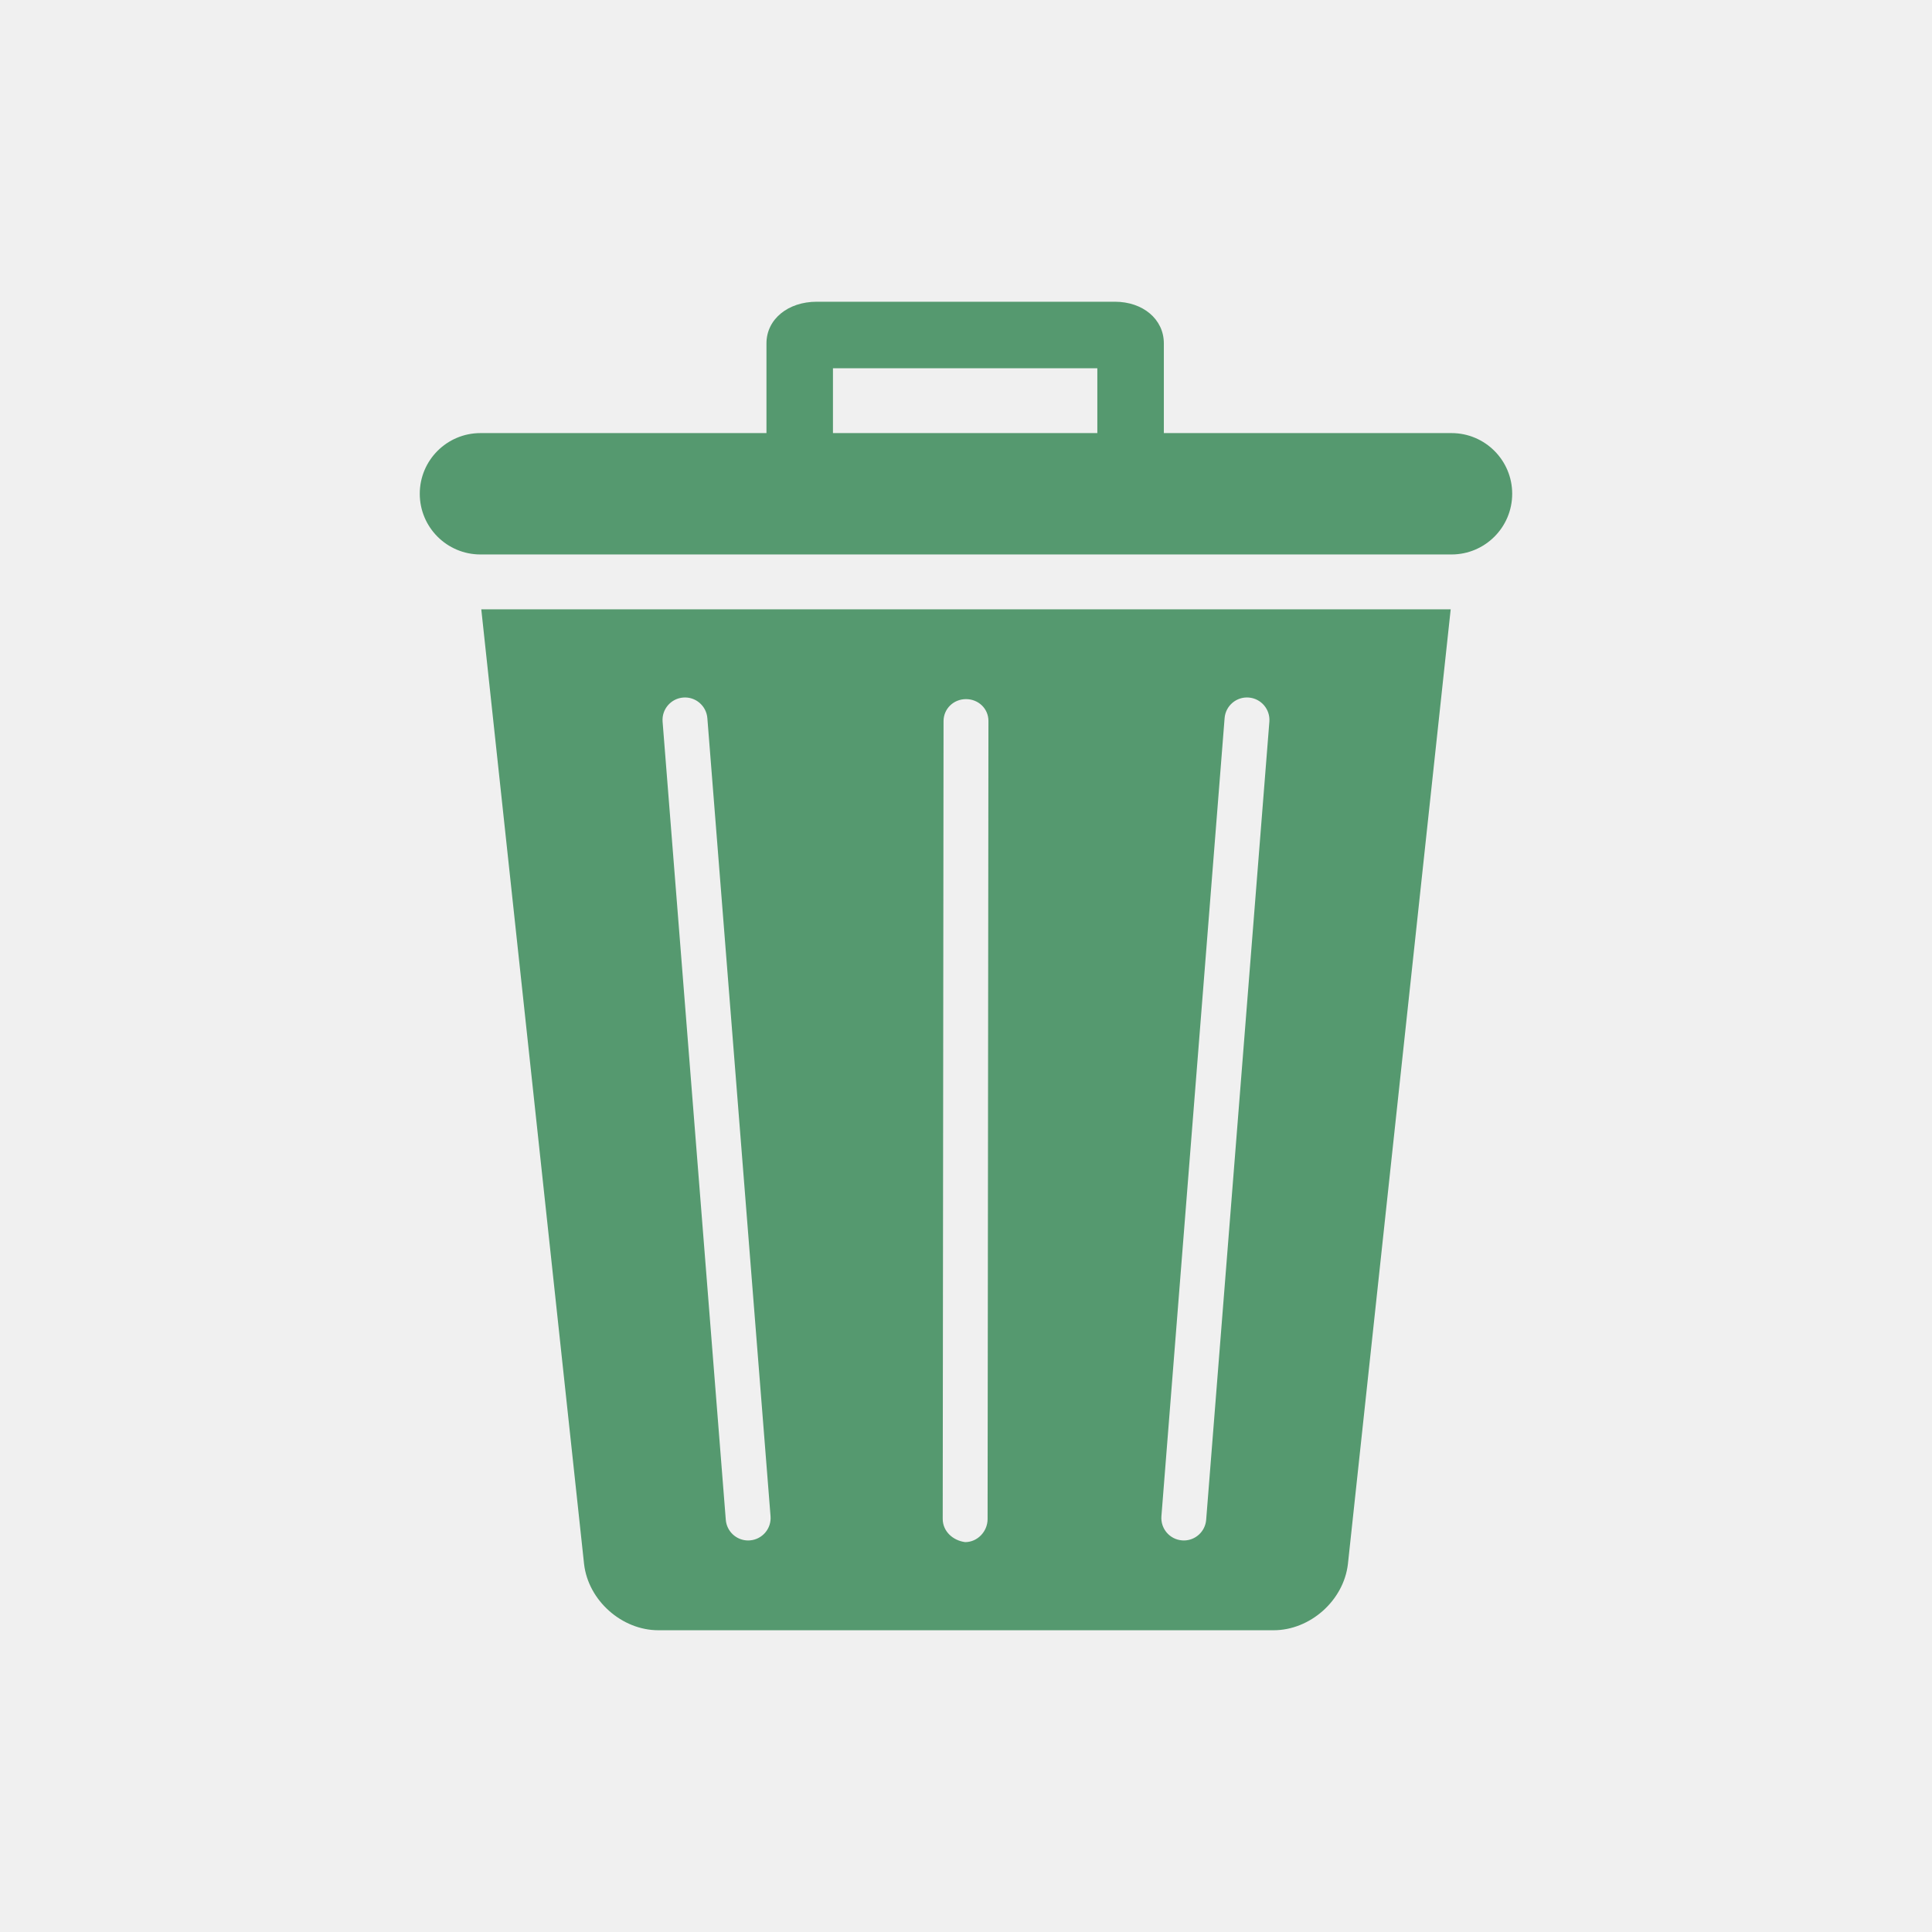
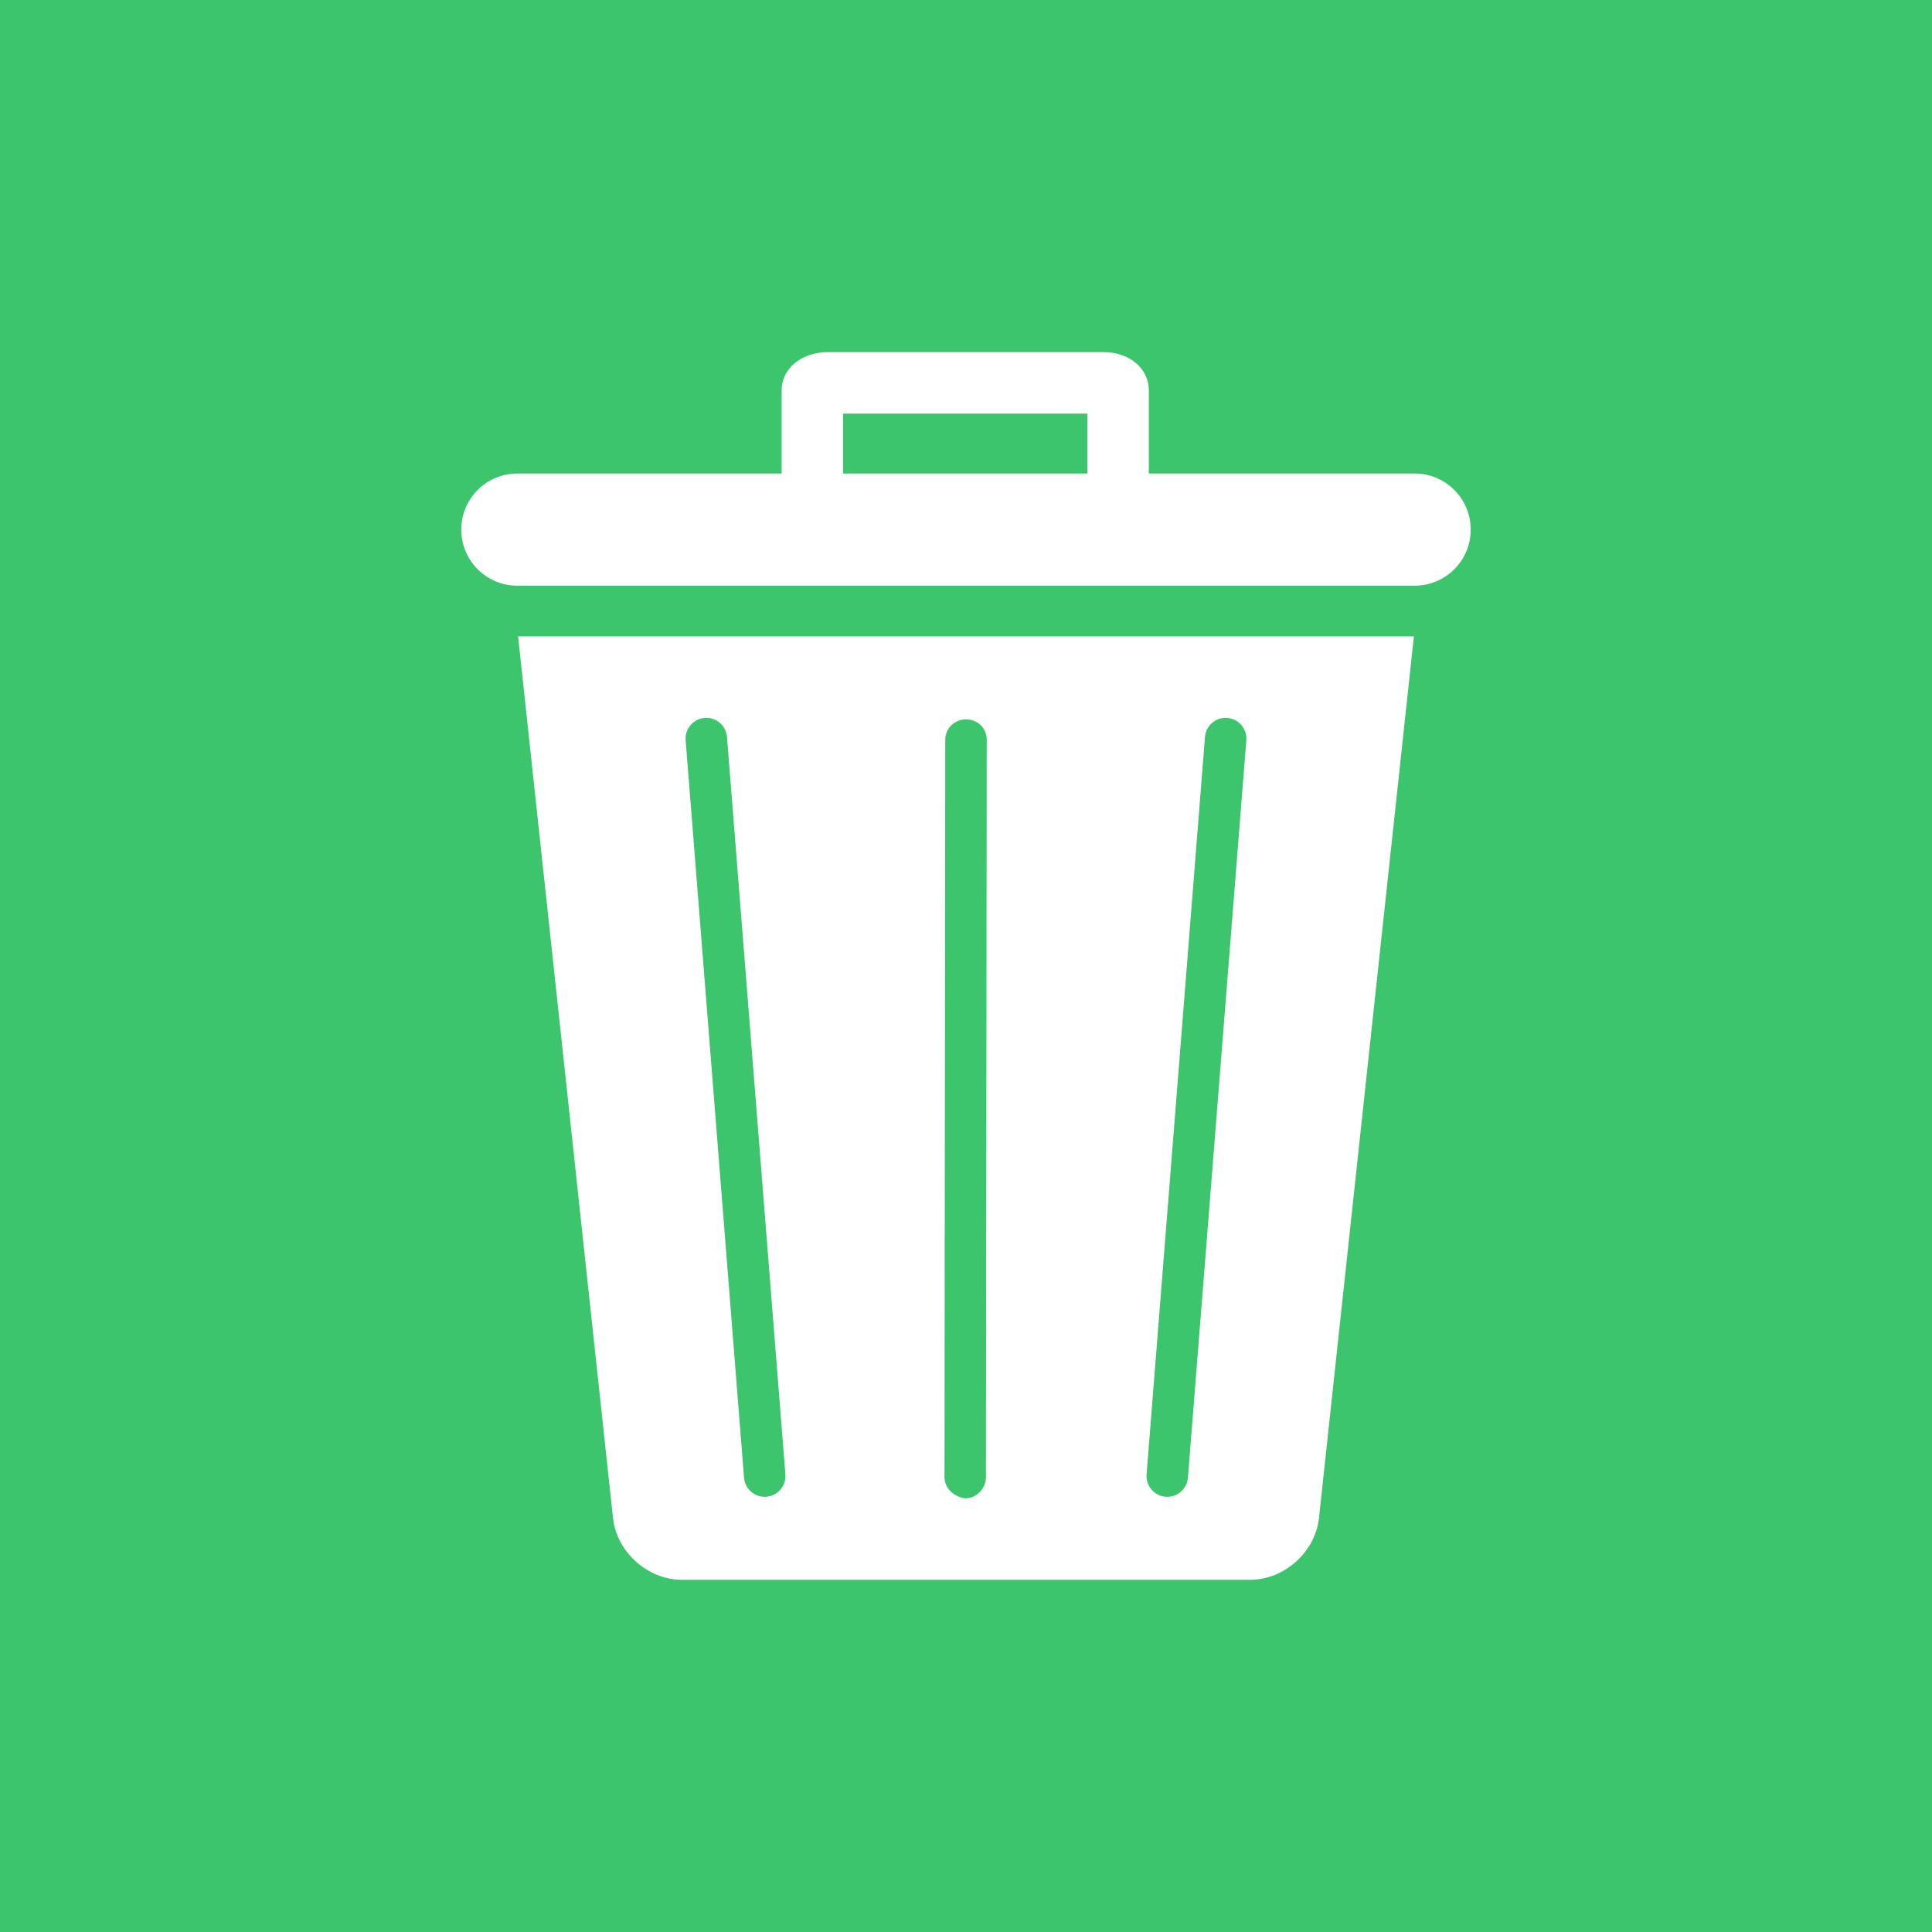
<svg xmlns="http://www.w3.org/2000/svg" width="500" zoomAndPan="magnify" viewBox="0 0 375 375" height="500" preserveAspectRatio="xMidYMid meet" version="1.0">
  <defs>
-     <clipPath id="a8a1951196">
-       <path d="M 81.477 84 L 293.512 84 L 293.512 107.691 L 81.477 107.691 Z M 81.477 84 " clip-rule="nonzero" />
+     <clipPath id="ac99fa594b">
+       <path d="M 89.531 91.531 L 285.465 91.531 L 285.465 113.75 L 89.531 113.75 Z M 89.531 91.531 " clip-rule="nonzero" />
    </clipPath>
-     <clipPath id="7ccbfa9ebe">
-       <path d="M 148 58.562 L 226 58.562 L 226 94 L 148 94 Z M 148 58.562 " clip-rule="nonzero" />
+     <clipPath id="baa48f0daa">
+       <path d="M 151 68.352 L 223 68.352 L 223 101 L 151 101 Z M 151 68.352 " clip-rule="nonzero" />
    </clipPath>
-     <clipPath id="8c1ba923a1">
-       <path d="M 93 118.145 L 281.648 118.145 L 281.648 316.43 L 93 316.43 Z M 93 118.145 " clip-rule="nonzero" />
+     <clipPath id="bede545a77">
+       <path d="M 100.156 123.406 L 274.504 123.406 L 274.504 306.637 L 100.156 306.637 Z M 100.156 123.406 " clip-rule="nonzero" />
    </clipPath>
  </defs>
-   <g clip-path="url(#a8a1951196)">
-     <path fill="#55996f" d="M 281.734 107.621 L 93.258 107.621 C 86.75 107.621 81.477 102.348 81.477 95.84 C 81.477 89.336 86.75 84.062 93.258 84.062 L 281.734 84.062 C 288.238 84.062 293.516 89.336 293.516 95.84 C 293.516 102.348 288.238 107.621 281.734 107.621 " fill-opacity="1" fill-rule="nonzero" />
+   <rect x="-37.5" width="450" fill="#ffffff" y="-37.5" height="450" fill-opacity="1" />
+   <rect x="-37.5" width="450" fill="#3cc56d" y="-37.5" height="450" fill-opacity="1" />
+   <g clip-path="url(#ac99fa594b)">
+     <path fill="#ffffff" d="M 274.578 113.684 L 100.418 113.684 C 94.402 113.684 89.531 108.809 89.531 102.797 C 89.531 96.785 94.402 91.91 100.418 91.91 L 274.578 91.91 C 280.594 91.91 285.465 96.785 285.465 102.797 C 285.465 108.809 280.594 113.684 274.578 113.684 " fill-opacity="1" fill-rule="nonzero" />
  </g>
-   <g clip-path="url(#7ccbfa9ebe)">
-     <path fill="#55996f" d="M 219.449 93.258 C 215.883 93.258 212.992 90.371 212.992 86.805 L 212.992 71.477 L 161.676 71.477 L 161.676 86.805 C 161.676 90.371 158.789 93.258 155.223 93.258 C 151.656 93.258 148.77 90.371 148.77 86.805 L 148.77 66.648 C 148.77 61.949 152.965 58.566 158.527 58.566 L 216.406 58.566 C 221.82 58.566 225.902 61.949 225.902 66.648 L 225.902 86.805 C 225.902 90.371 223.012 93.258 219.449 93.258 " fill-opacity="1" fill-rule="nonzero" />
+   <g clip-path="url(#baa48f0daa)">
+     <path fill="#ffffff" d="M 217.023 100.41 C 213.73 100.41 211.059 97.742 211.059 94.445 L 211.059 80.281 L 163.641 80.281 L 163.641 94.445 C 163.641 97.742 160.969 100.41 157.676 100.41 C 154.379 100.41 151.711 97.742 151.711 94.445 L 151.711 75.82 C 151.711 71.48 155.59 68.352 160.73 68.352 L 214.215 68.352 C 219.215 68.352 222.988 71.48 222.988 75.82 L 222.988 94.445 C 222.988 97.742 220.316 100.41 217.023 100.41 " fill-opacity="1" fill-rule="nonzero" />
  </g>
-   <g clip-path="url(#8c1ba923a1)">
-     <path fill="#55996f" d="M 246.383 140.078 L 234.117 294.988 C 233.938 297.27 232.031 299.004 229.781 299.004 C 229.664 299.004 229.547 298.996 229.43 298.988 C 227.031 298.801 225.242 296.699 225.43 294.301 L 237.695 139.391 C 237.883 136.992 239.984 135.199 242.383 135.391 C 244.781 135.582 246.57 137.68 246.383 140.078 Z M 191.691 294.852 C 191.691 297.254 189.738 299.324 187.336 299.324 C 187.332 299.324 187.332 299.324 187.328 299.324 C 184.926 299.004 182.977 297.207 182.98 294.801 L 183.141 139.973 C 183.141 137.566 185.094 135.699 187.496 135.699 C 187.5 135.699 187.5 135.699 187.5 135.699 C 189.906 135.699 191.855 137.535 191.855 139.938 Z M 145.562 298.988 C 145.445 298.996 145.328 299.004 145.215 299.004 C 142.961 299.004 141.055 297.27 140.875 294.988 L 128.609 140.078 C 128.422 137.68 130.211 135.582 132.613 135.391 C 135.008 135.203 137.105 136.992 137.297 139.391 L 149.562 294.301 C 149.754 296.699 147.961 298.801 145.562 298.988 Z M 93.418 118.273 L 113.371 303.609 C 114.199 310.66 120.691 316.43 127.793 316.43 L 247.203 316.43 C 254.305 316.43 260.793 310.66 261.625 303.609 L 281.578 118.273 L 93.418 118.273 " fill-opacity="1" fill-rule="nonzero" />
+   <g clip-path="url(#bede545a77)">
+     <path fill="#ffffff" d="M 241.914 143.676 L 230.578 286.824 C 230.414 288.93 228.648 290.531 226.57 290.531 C 226.465 290.531 226.355 290.527 226.25 290.52 C 224.031 290.344 222.379 288.402 222.551 286.188 L 233.887 143.039 C 234.059 140.82 236 139.168 238.215 139.344 C 240.434 139.52 242.086 141.457 241.914 143.676 Z M 191.375 286.695 C 191.375 288.918 189.57 290.828 187.352 290.828 C 187.348 290.828 187.348 290.828 187.344 290.828 C 185.121 290.531 183.32 288.875 183.324 286.648 L 183.473 143.578 C 183.477 141.355 185.277 139.629 187.5 139.629 C 187.5 139.629 187.5 139.629 187.504 139.629 C 189.727 139.629 191.527 141.324 191.523 143.547 Z M 148.746 290.52 C 148.641 290.527 148.531 290.531 148.426 290.531 C 146.348 290.531 144.586 288.93 144.418 286.824 L 133.082 143.676 C 132.91 141.457 134.566 139.52 136.781 139.344 C 138.996 139.168 140.934 140.82 141.109 143.039 L 152.445 286.188 C 152.621 288.402 150.965 290.344 148.746 290.52 Z M 100.562 123.523 L 119 294.789 C 119.77 301.305 125.766 306.637 132.328 306.637 L 242.672 306.637 C 249.23 306.637 255.227 301.305 255.996 294.789 L 274.434 123.523 L 100.562 123.523 " fill-opacity="1" fill-rule="nonzero" />
  </g>
</svg>
